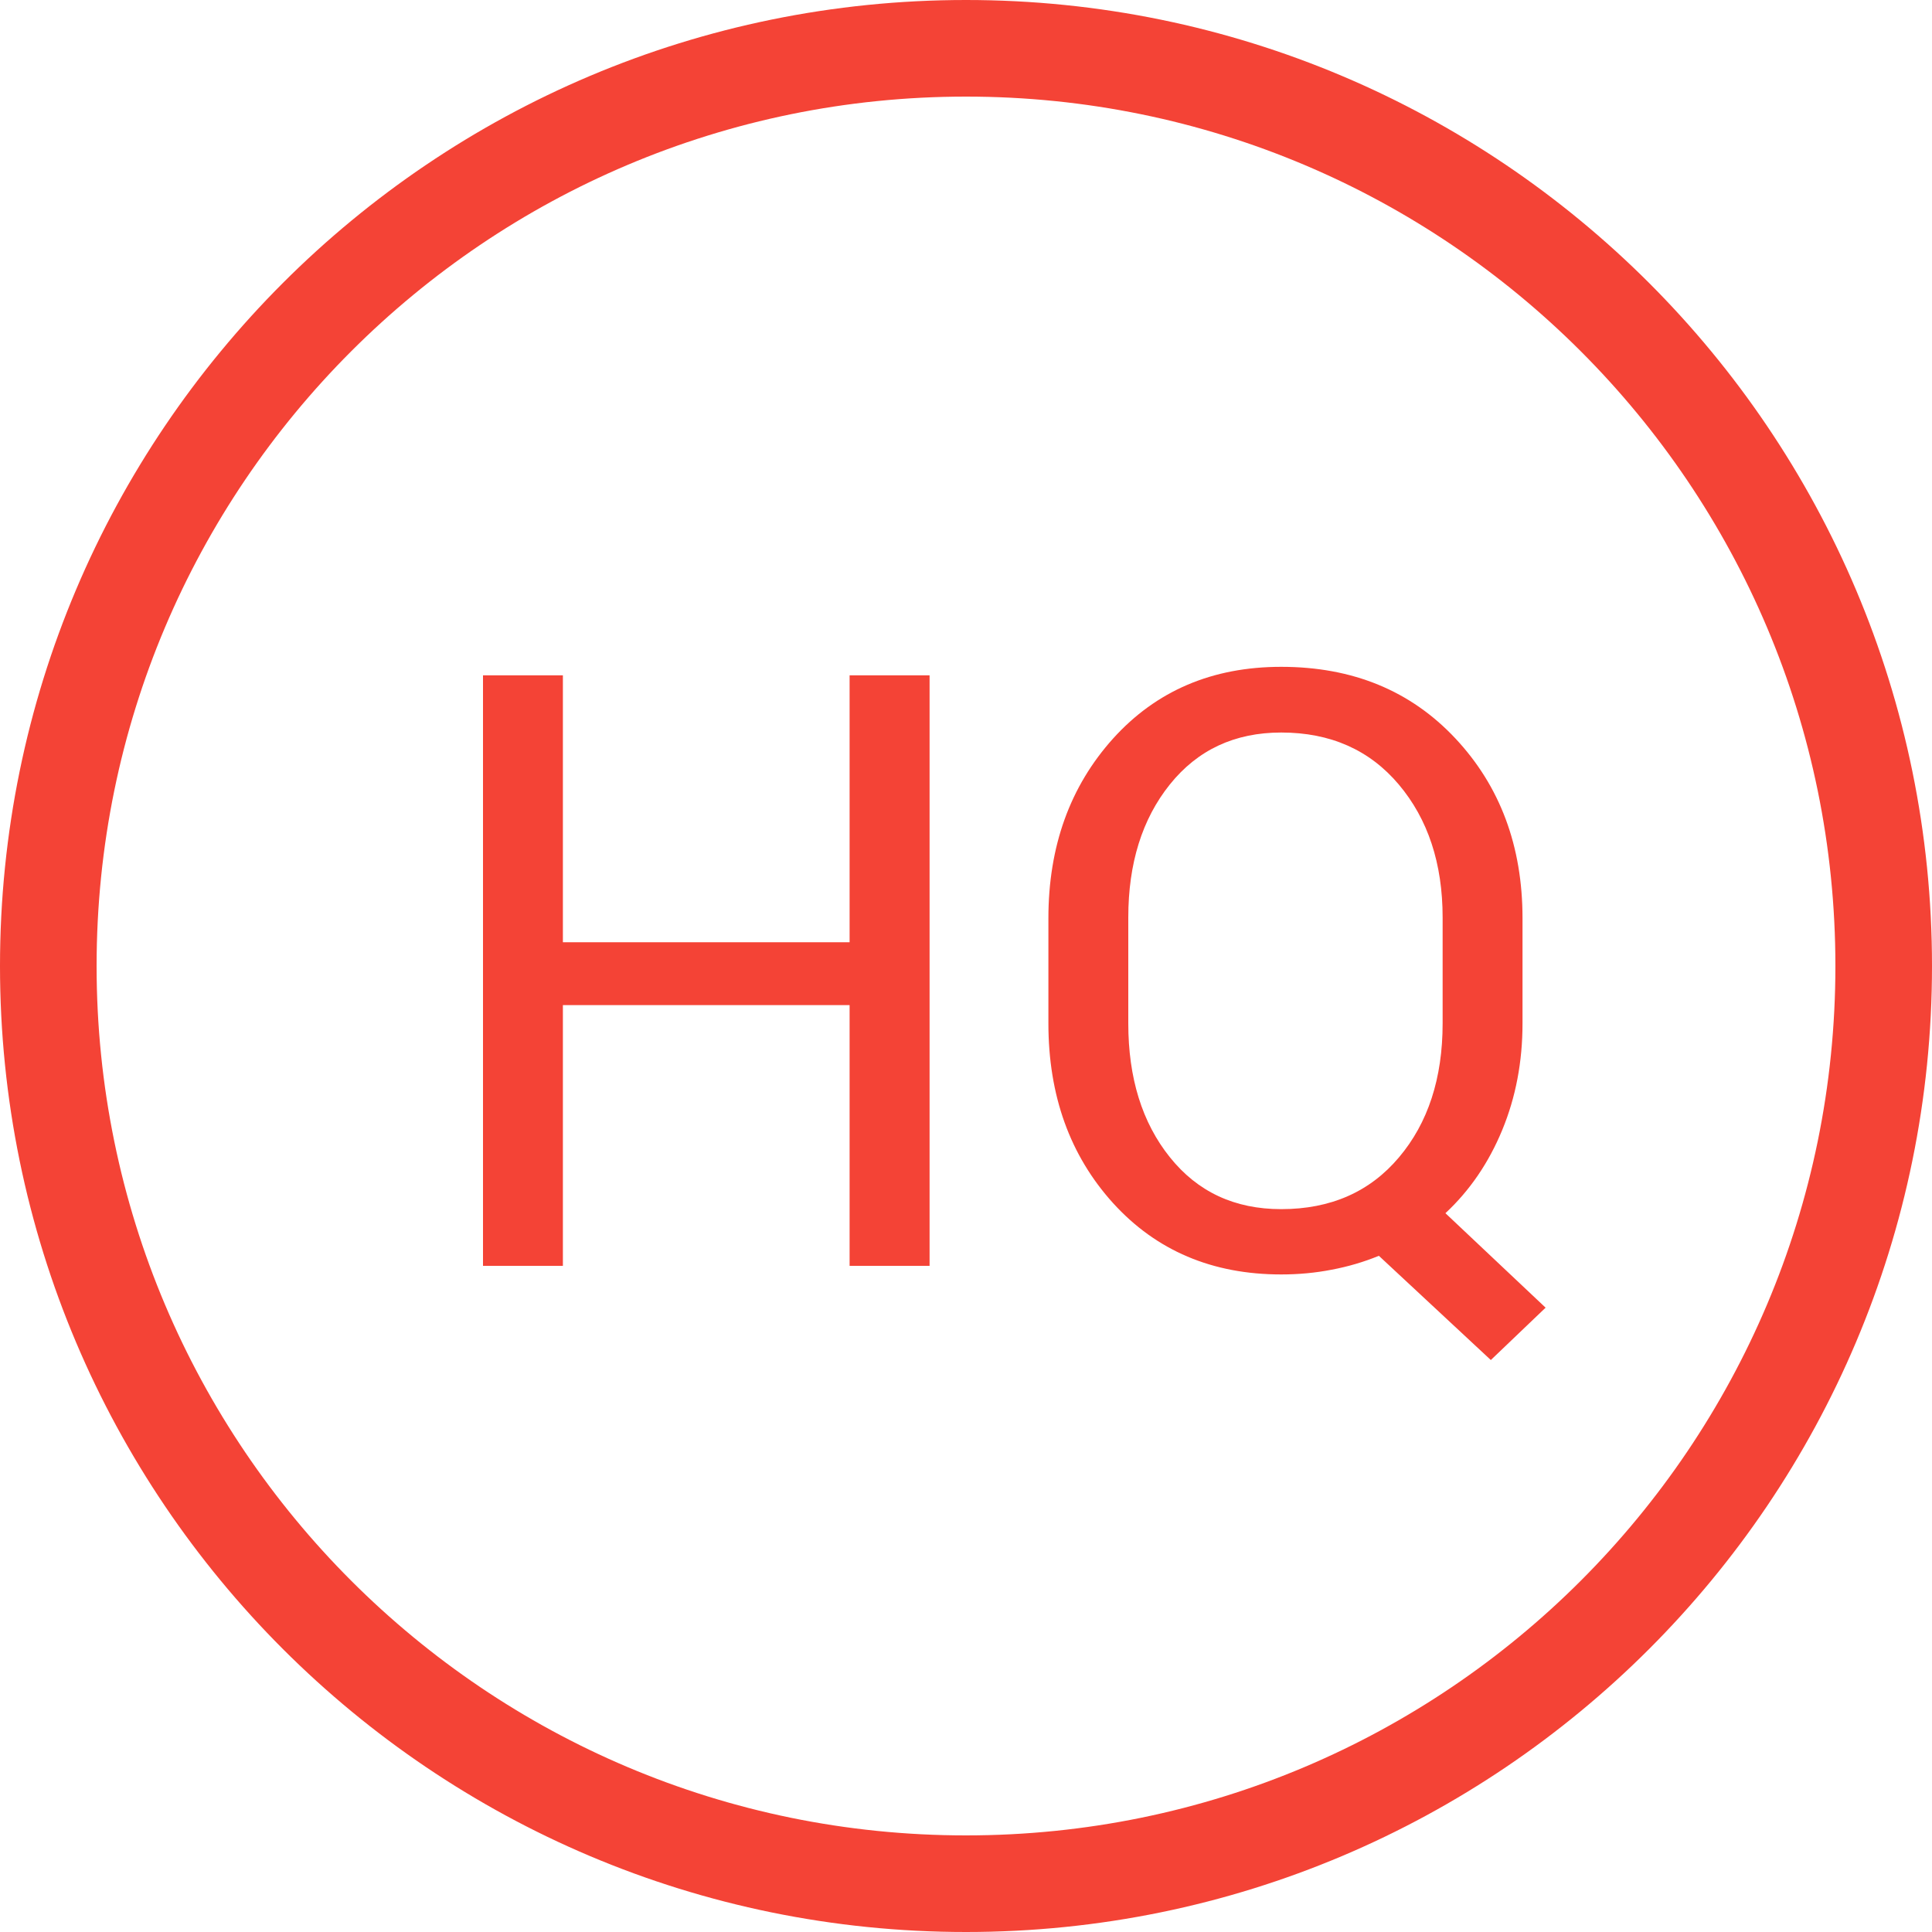
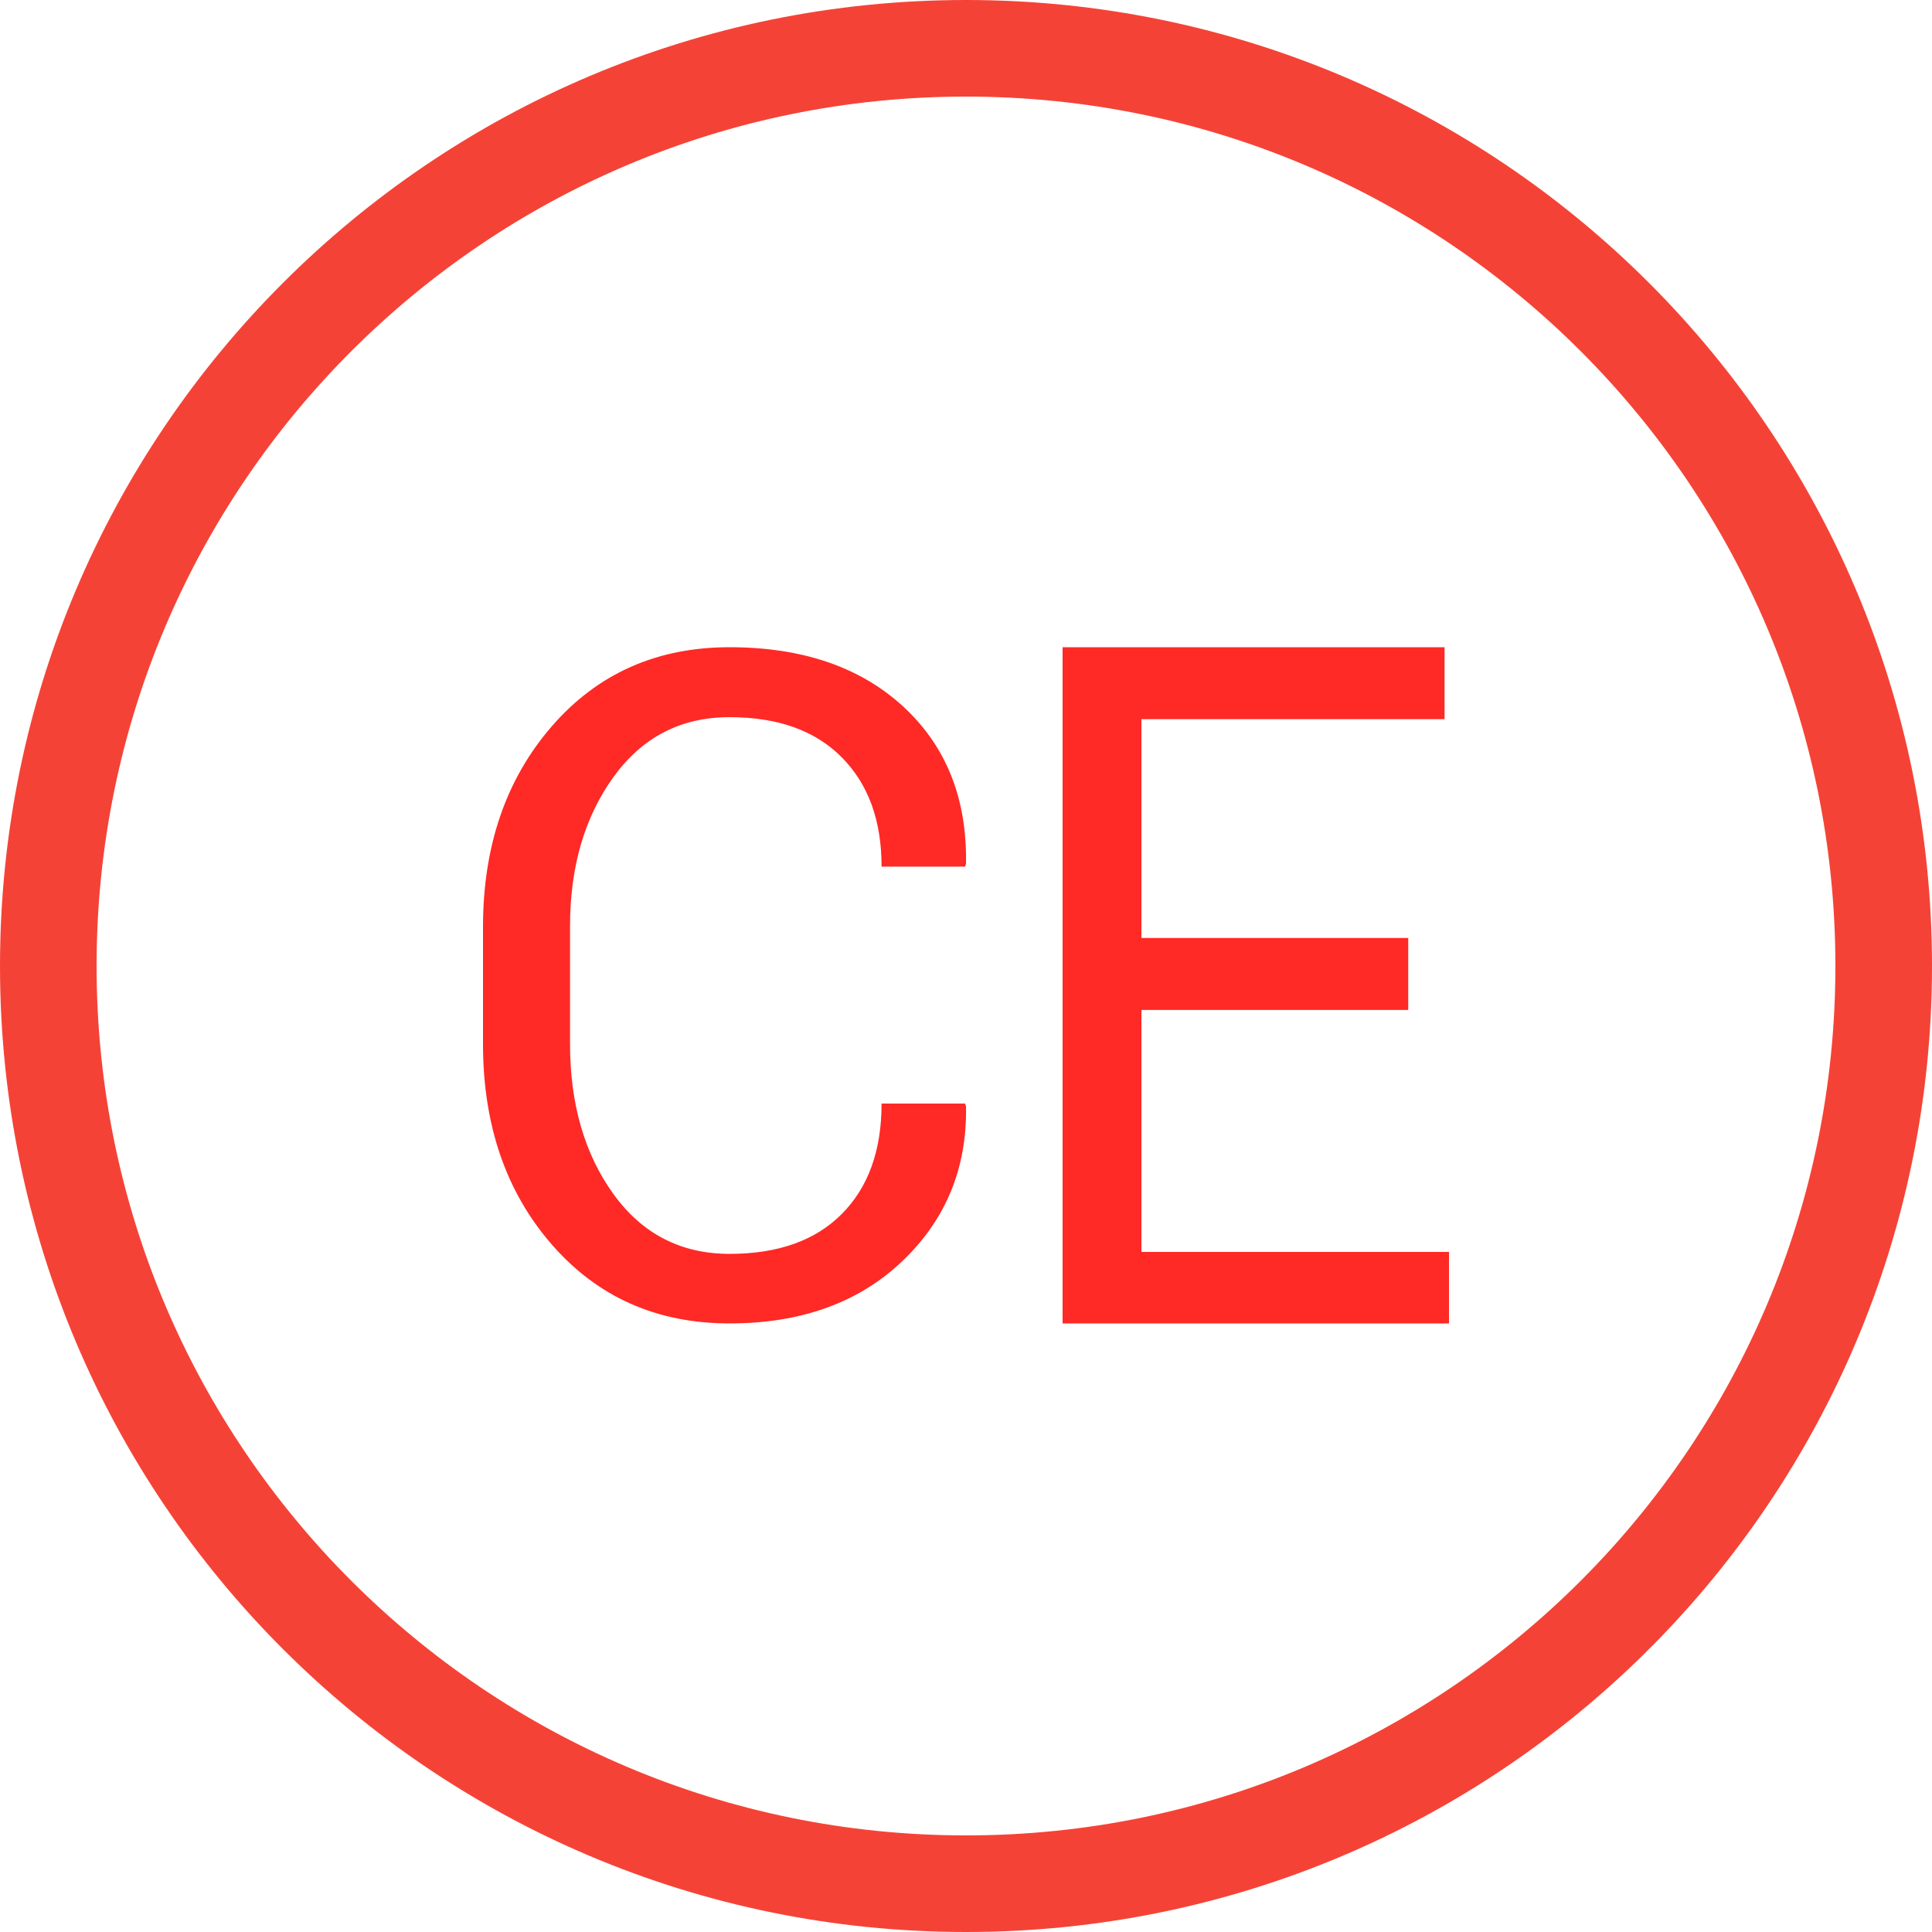
<svg xmlns="http://www.w3.org/2000/svg" width="20px" height="20px" viewBox="0 0 20 20" version="1.1">
  <g id="Ops-Center" stroke="none" stroke-width="1" fill="none" fill-rule="evenodd">
    <g id="Main" transform="translate(-160, -416)" fill-rule="nonzero">
      <g id="Incident-Column" transform="translate(30, 165)">
        <g id="Incident-Card" transform="translate(0, 171)">
          <g id="Group-11" transform="translate(130, 80)">
            <rect id="Rectangle" stroke="#F44336" x="0.5" y="0.5" width="19" height="19" rx="9.5" />
-             <path d="M9.623,13.104 L8.795,13.104 L8.795,10.405 L5.827,10.405 L5.827,13.104 L5,13.104 L5,6.991 L5.827,6.991 L5.827,9.754 L8.795,9.754 L8.795,6.991 L9.623,6.991 L9.623,13.104 Z M15.761,10.594 C15.761,10.991 15.691,11.359 15.551,11.698 C15.411,12.037 15.215,12.324 14.963,12.559 L16,13.537 L15.433,14.079 L14.274,13 C14.118,13.064 13.955,13.112 13.785,13.144 C13.616,13.177 13.442,13.193 13.263,13.193 C12.549,13.193 11.969,12.946 11.522,12.454 C11.076,11.961 10.853,11.341 10.853,10.594 L10.853,9.506 C10.853,8.762 11.076,8.142 11.522,7.646 C11.969,7.151 12.549,6.903 13.263,6.903 C14.002,6.903 14.603,7.15 15.066,7.644 C15.529,8.138 15.761,8.759 15.761,9.506 L15.761,10.594 Z M14.934,9.498 C14.934,8.938 14.782,8.479 14.48,8.121 C14.178,7.763 13.772,7.583 13.263,7.583 C12.781,7.583 12.397,7.763 12.11,8.121 C11.823,8.479 11.68,8.938 11.68,9.498 L11.68,10.594 C11.68,11.159 11.823,11.621 12.11,11.979 C12.397,12.338 12.781,12.517 13.263,12.517 C13.775,12.517 14.181,12.338 14.482,11.981 C14.783,11.625 14.934,11.162 14.934,10.594 L14.934,9.498 Z" id="HQ" fill="#F44336" />
+             <path d="M9.99,11.424 L10,11.452 C10.012,12.091 9.792,12.625 9.341,13.055 C8.89,13.485 8.293,13.7 7.552,13.7 C6.799,13.7 6.185,13.427 5.711,12.882 C5.237,12.337 5,11.645 5,10.807 L5,9.597 C5,8.759 5.237,8.067 5.711,7.52 C6.185,6.973 6.799,6.7 7.552,6.7 C8.306,6.7 8.905,6.905 9.35,7.314 C9.795,7.724 10.012,8.267 10,8.943 L9.99,8.971 L9.126,8.971 C9.126,8.494 8.989,8.117 8.714,7.84 C8.44,7.563 8.052,7.424 7.552,7.424 C7.049,7.424 6.648,7.631 6.349,8.046 C6.051,8.46 5.901,8.974 5.901,9.588 L5.901,10.807 C5.901,11.427 6.051,11.945 6.349,12.359 C6.648,12.773 7.049,12.98 7.552,12.98 C8.052,12.98 8.44,12.843 8.714,12.567 C8.989,12.291 9.126,11.91 9.126,11.424 L9.99,11.424 Z M14.578,10.455 L11.816,10.455 L11.816,12.96 L15,12.96 L15,13.7 L11,13.7 L11,6.7 L14.954,6.7 L14.954,7.445 L11.816,7.445 L11.816,9.71 L14.578,9.71 L14.578,10.455 Z" id="CE" fill="#FF2925" />
          </g>
        </g>
      </g>
    </g>
  </g>
</svg>
